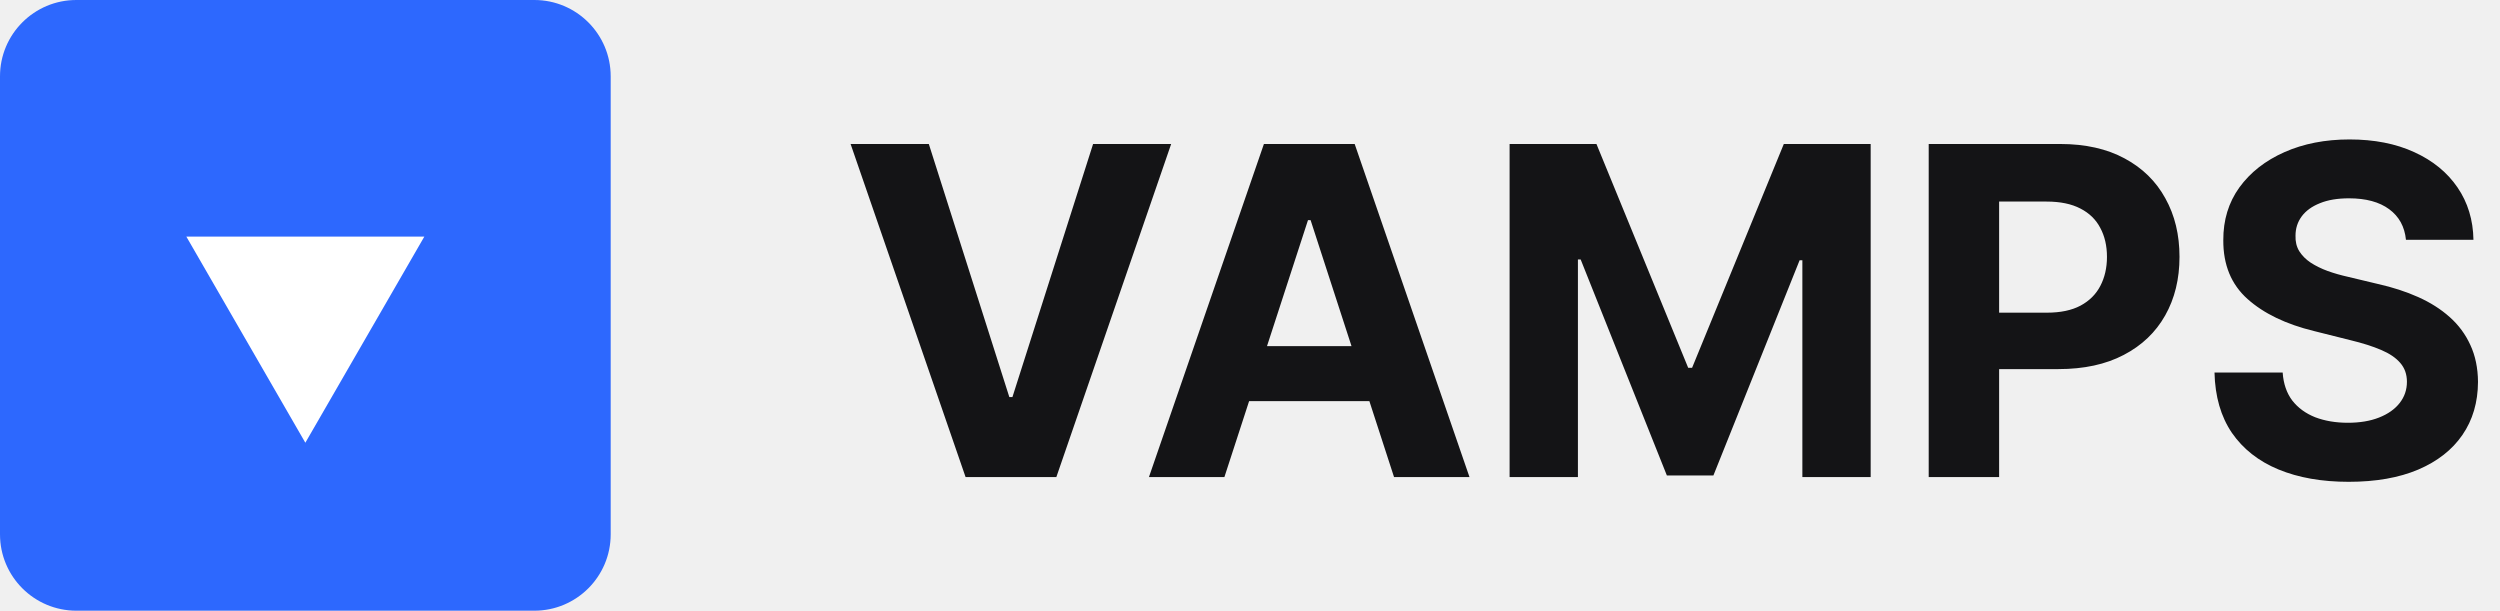
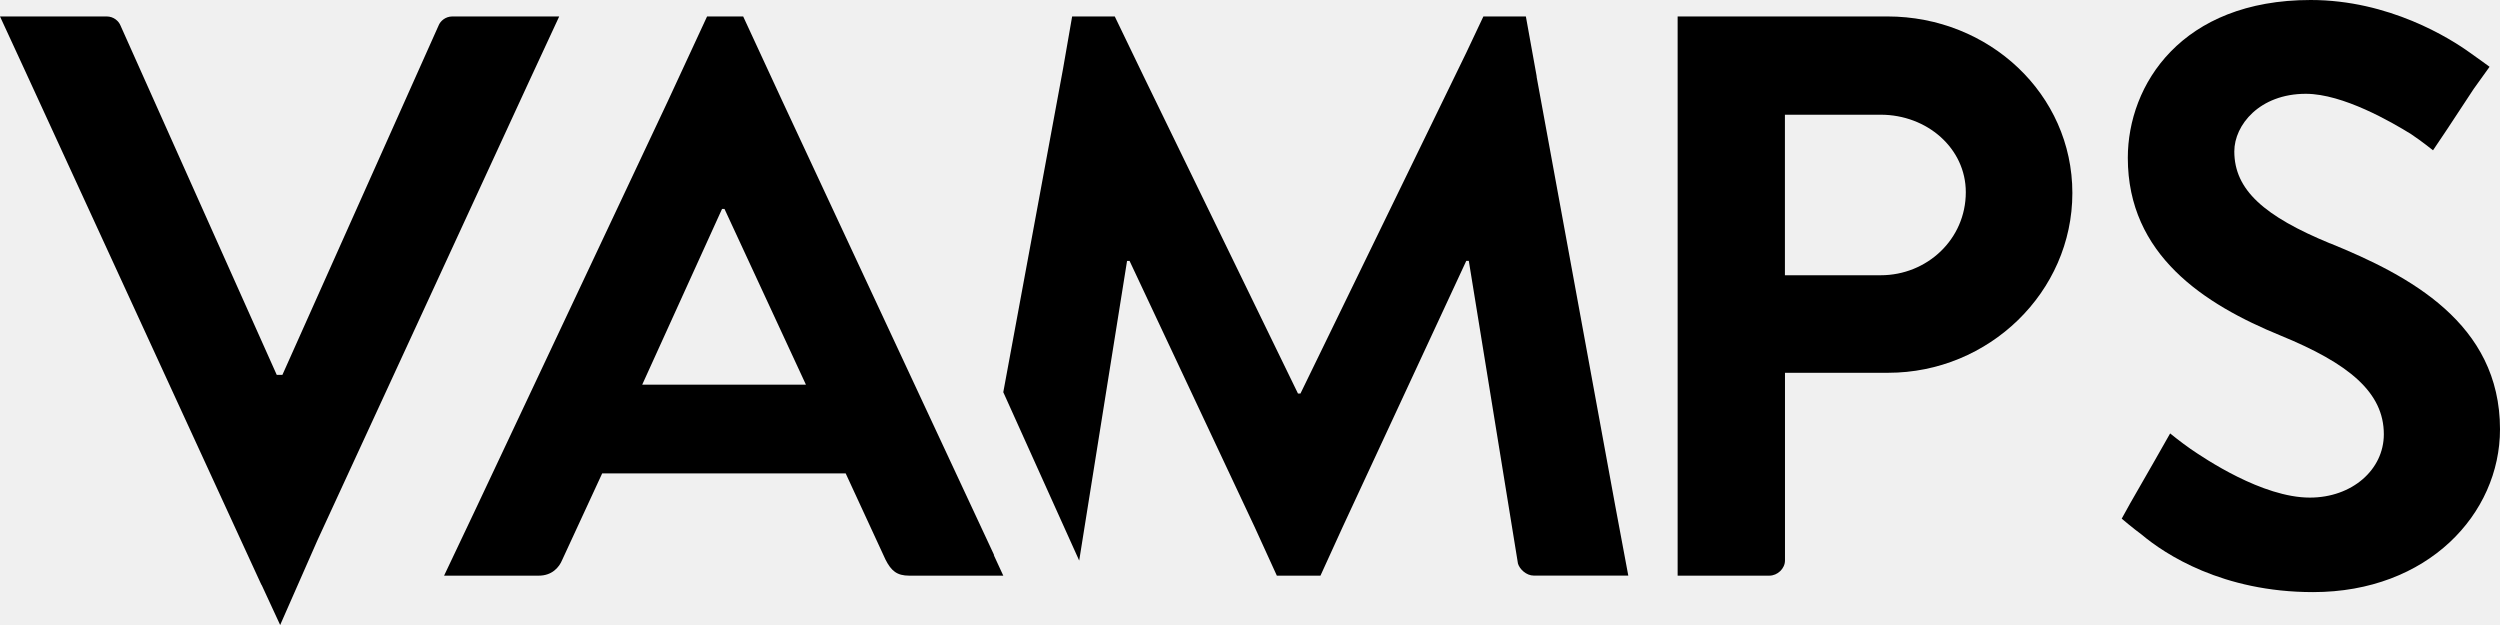
- <svg xmlns="http://www.w3.org/2000/svg" width="131" height="32" viewBox="0 0 131 32" fill="none">
-   <rect width="32" height="32" rx="4" fill="#2D68FE" />
-   <path d="M16 23.199L9.765 12.399L22.235 12.399L16 23.199Z" fill="white" />
-   <path d="M48.67 7.545L52.889 20.807H53.051L57.278 7.545H61.369L55.352 25H50.597L44.571 7.545H48.67ZM64.158 25H60.204L66.229 7.545H70.985L77.002 25H73.048L68.675 11.534H68.539L64.158 25ZM63.911 18.139H73.252V21.02H63.911V18.139ZM79.103 7.545H83.654L88.461 19.273H88.665L93.472 7.545H98.023V25H94.444V13.639H94.299L89.782 24.915H87.344L82.827 13.597H82.683V25H79.103V7.545ZM101.064 25V7.545H107.95C109.274 7.545 110.402 7.798 111.334 8.304C112.266 8.804 112.976 9.5 113.464 10.392C113.959 11.278 114.206 12.301 114.206 13.46C114.206 14.619 113.956 15.642 113.456 16.528C112.956 17.415 112.232 18.105 111.283 18.599C110.339 19.094 109.197 19.341 107.857 19.341H103.467V16.384H107.26C107.97 16.384 108.555 16.261 109.016 16.017C109.482 15.767 109.828 15.423 110.055 14.986C110.288 14.543 110.405 14.034 110.405 13.46C110.405 12.881 110.288 12.375 110.055 11.943C109.828 11.506 109.482 11.168 109.016 10.929C108.55 10.685 107.959 10.562 107.243 10.562H104.754V25H101.064ZM126.072 12.565C126.004 11.878 125.711 11.344 125.194 10.963C124.677 10.582 123.975 10.392 123.089 10.392C122.487 10.392 121.978 10.477 121.563 10.648C121.148 10.812 120.83 11.043 120.609 11.338C120.393 11.633 120.285 11.969 120.285 12.344C120.273 12.656 120.339 12.929 120.481 13.162C120.629 13.395 120.83 13.597 121.086 13.767C121.342 13.932 121.637 14.077 121.972 14.202C122.308 14.321 122.665 14.423 123.046 14.508L124.614 14.883C125.376 15.054 126.075 15.281 126.711 15.565C127.347 15.849 127.898 16.199 128.364 16.614C128.83 17.028 129.191 17.517 129.447 18.079C129.708 18.642 129.842 19.287 129.847 20.014C129.842 21.082 129.569 22.009 129.029 22.793C128.495 23.571 127.722 24.176 126.711 24.608C125.705 25.034 124.492 25.247 123.072 25.247C121.663 25.247 120.435 25.031 119.39 24.599C118.35 24.168 117.538 23.528 116.952 22.682C116.373 21.829 116.069 20.776 116.04 19.52H119.612C119.651 20.105 119.819 20.594 120.114 20.986C120.415 21.372 120.816 21.665 121.316 21.864C121.822 22.057 122.393 22.153 123.029 22.153C123.654 22.153 124.197 22.062 124.657 21.881C125.123 21.699 125.484 21.446 125.739 21.122C125.995 20.798 126.123 20.426 126.123 20.006C126.123 19.614 126.006 19.284 125.773 19.017C125.546 18.75 125.211 18.523 124.768 18.335C124.33 18.148 123.793 17.977 123.157 17.824L121.256 17.347C119.785 16.989 118.623 16.429 117.771 15.668C116.918 14.906 116.495 13.881 116.501 12.591C116.495 11.534 116.776 10.611 117.344 9.821C117.918 9.031 118.705 8.415 119.705 7.972C120.705 7.528 121.842 7.307 123.114 7.307C124.41 7.307 125.54 7.528 126.506 7.972C127.478 8.415 128.234 9.031 128.773 9.821C129.313 10.611 129.592 11.526 129.609 12.565H126.072Z" fill="#141416" />
+ <svg xmlns="http://www.w3.org/2000/svg" width="152" height="38" viewBox="0 0 152 38" fill="none">
+   <path d="M60.437 33.736L47.566 6.146L45.185 1H42.99L40.604 6.15L28.887 31.022L27 35H32.754C33.548 35 33.992 34.514 34.188 34.029L36.613 28.782H51.417L53.841 34.029C54.187 34.707 54.533 35 55.276 35H61L60.454 33.819C60.445 33.79 60.437 33.765 60.424 33.736H60.437ZM39.046 23.389L43.9 12.703H44.049L49.001 23.389H39.046V23.389Z" fill="black" />
+   <path d="M34 1H27.509C27.065 1 26.767 1.298 26.669 1.545L17.171 22.79H16.825L7.323 1.545C7.225 1.298 6.926 1 6.483 1H0L1.429 4.096L15.883 35.534C15.883 35.534 15.904 35.568 15.917 35.585L17.034 38L19.299 32.851L32.2 4.88L34 1V1Z" fill="black" />
+   <path d="M114.751 1H102V35H107.575C108.077 35 108.527 34.565 108.527 34.079V22.665H114.803C120.927 22.665 126 17.757 126 11.736C126 5.715 120.927 1 114.755 1H114.751ZM114.348 16.735H108.523V6.975H114.348C117.162 6.975 119.521 9.014 119.521 11.686C119.521 14.55 117.162 16.735 114.348 16.735V16.735Z" fill="black" />
+   <path d="M93.433 4.66L92.773 1H90.19L89.142 3.219L79.069 23.925H78.916L69.543 4.66L67.778 1H65.186L64.631 4.191L61 23.845L65.615 34.083L68.525 15.864H68.678L76.281 32.04L77.632 35H80.284L81.634 32.04L89.15 15.86H89.303L92.292 34.267C92.393 34.606 92.799 34.996 93.254 34.996H99L98.205 30.742L93.424 4.655L93.433 4.66Z" fill="black" />
+   <path d="M141.678 14.803C137.673 13.152 135.846 11.553 135.846 9.204C135.846 7.604 137.38 5.703 140.195 5.703C142.453 5.703 145.422 7.428 146.59 8.152C147.28 8.613 147.927 9.139 147.927 9.139L148.792 7.85L150.398 5.41L151.365 4.061C151.365 4.061 150.658 3.539 150.185 3.212C148.963 2.328 145.261 0 140.489 0C132.634 0 129.371 5.151 129.371 9.6C129.371 15.502 134.014 18.502 138.662 20.403C142.811 22.102 144.937 23.852 144.937 26.404C144.937 28.555 143.011 30.254 140.438 30.254C137.55 30.254 134.031 27.874 133.171 27.283C132.583 26.874 131.944 26.352 131.944 26.352L130.981 28.047L129.515 30.603L129 31.534C129 31.534 129.673 32.107 130.214 32.504C131.628 33.694 135.126 36 140.634 36C147.604 36 152 31.249 152 26.098C152 19.649 146.466 16.748 141.674 14.795L141.678 14.803Z" fill="black" />
</svg>
